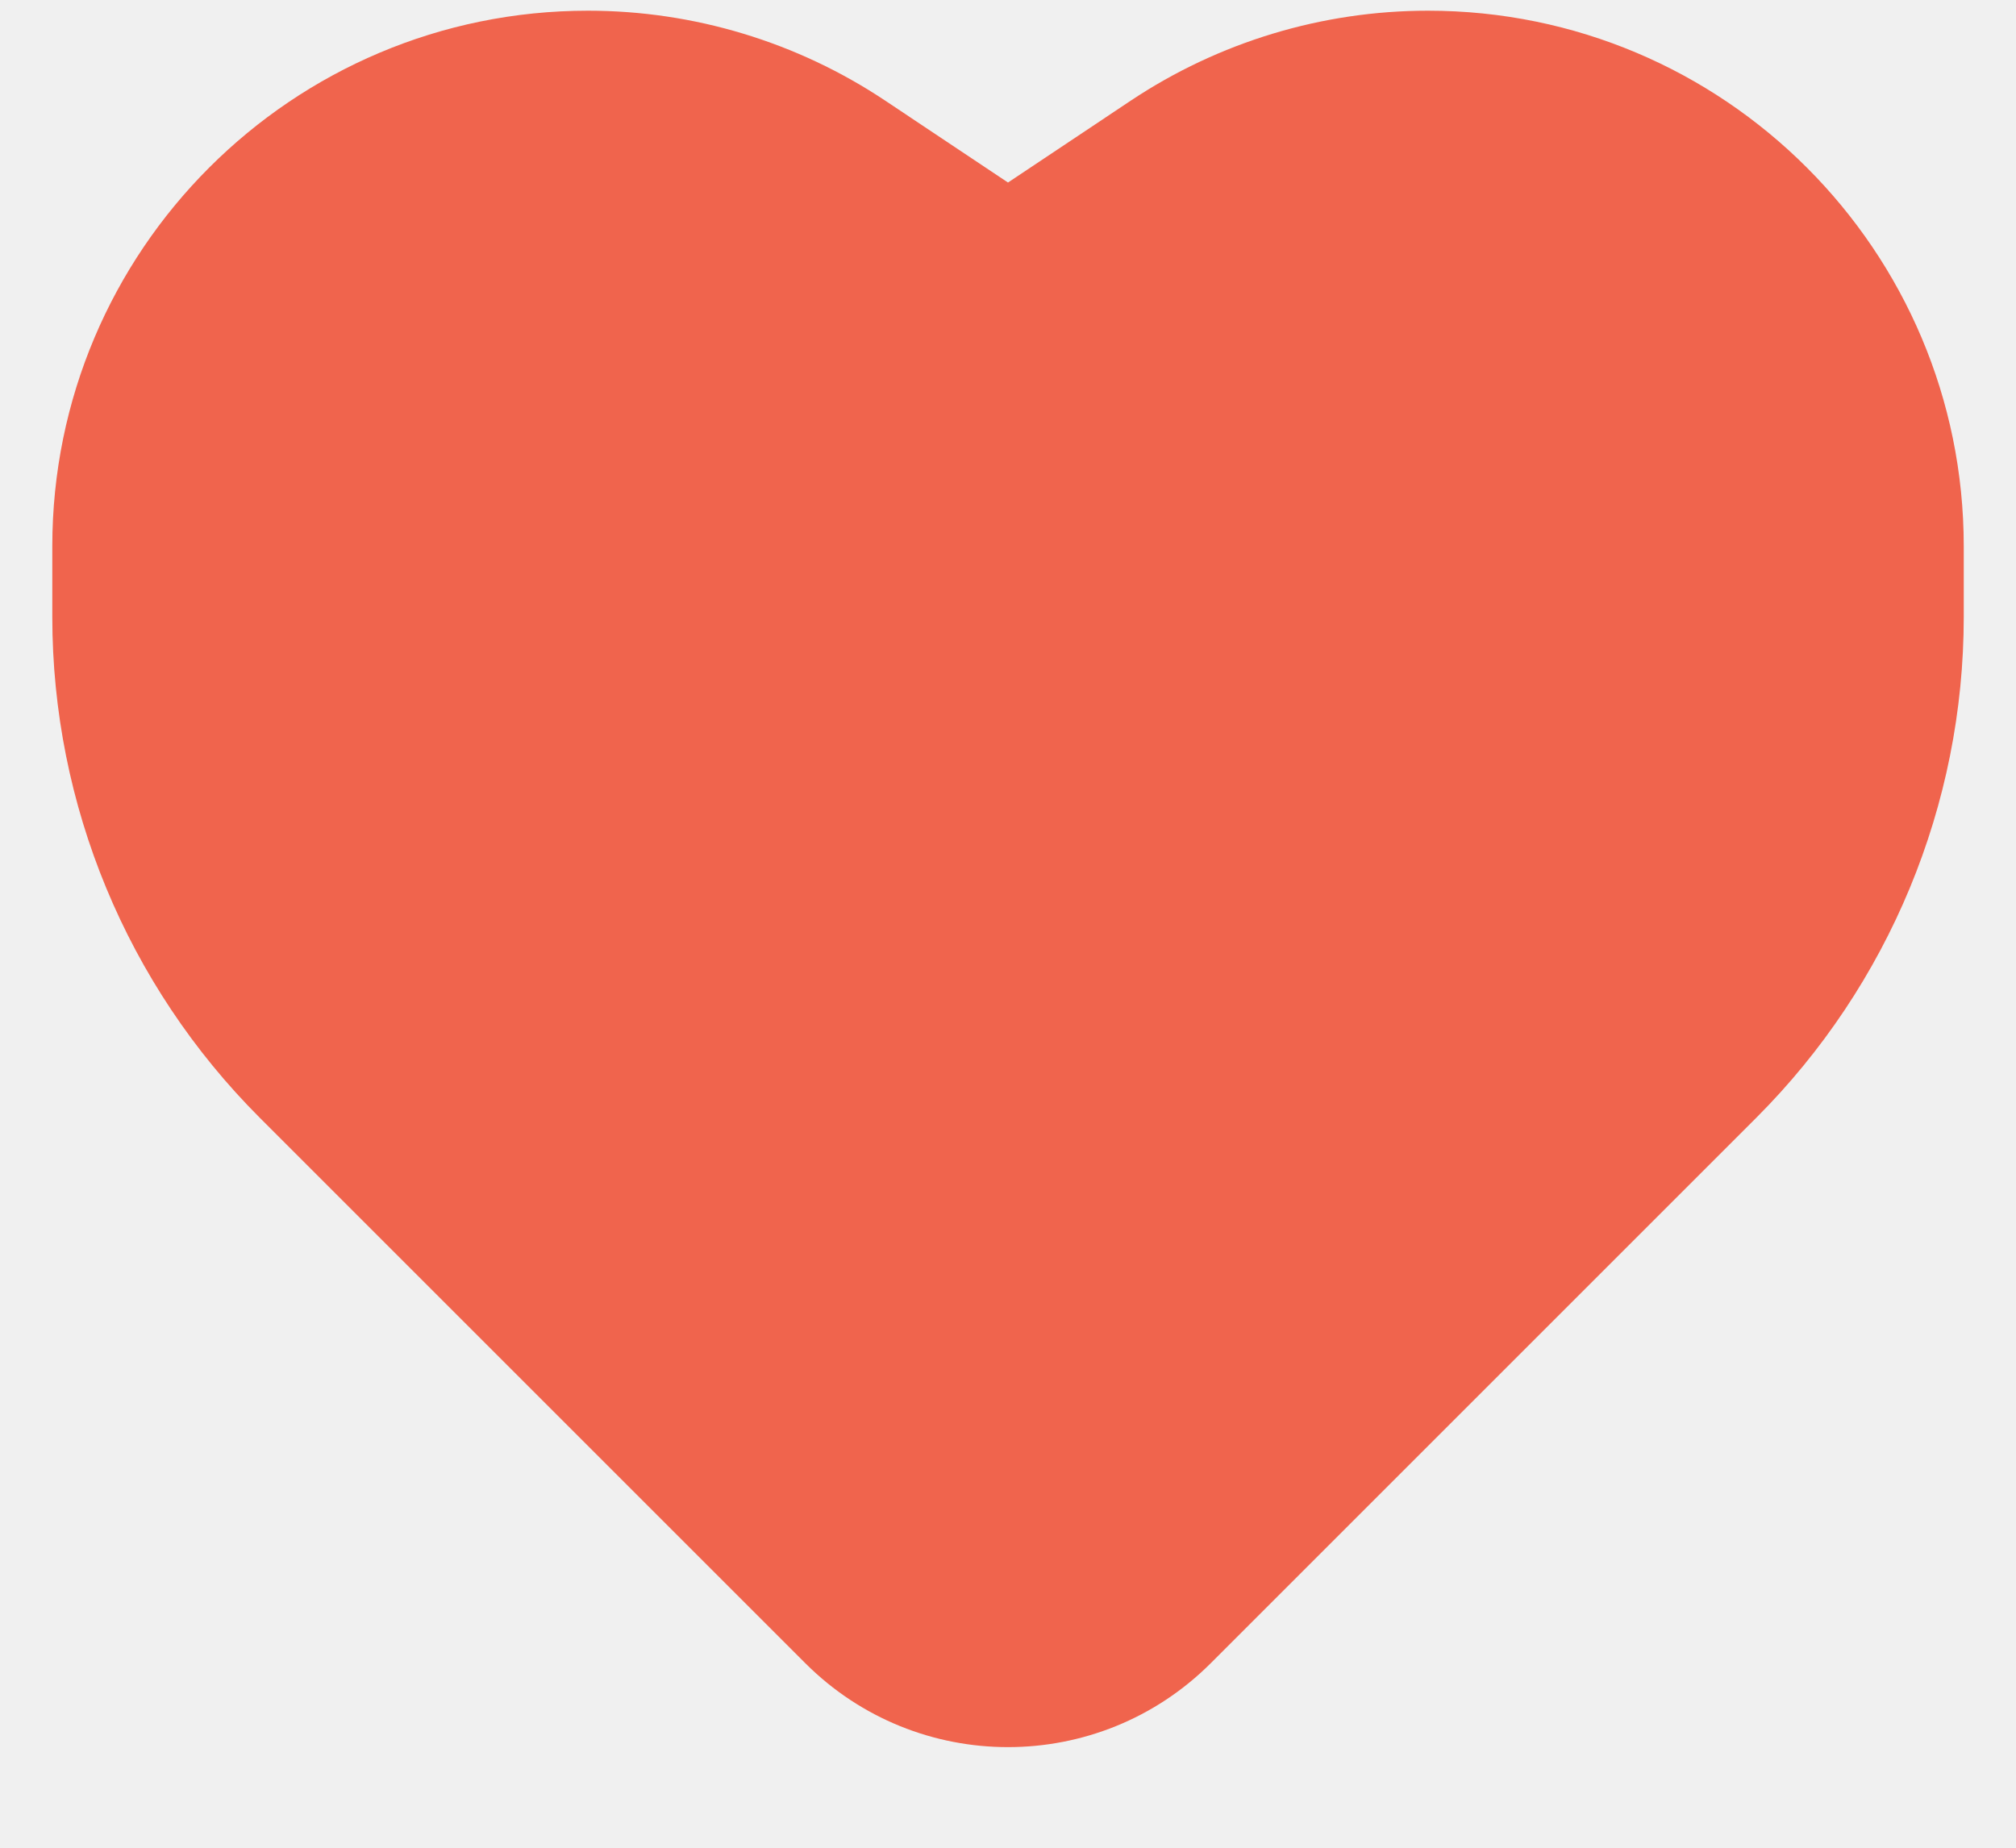
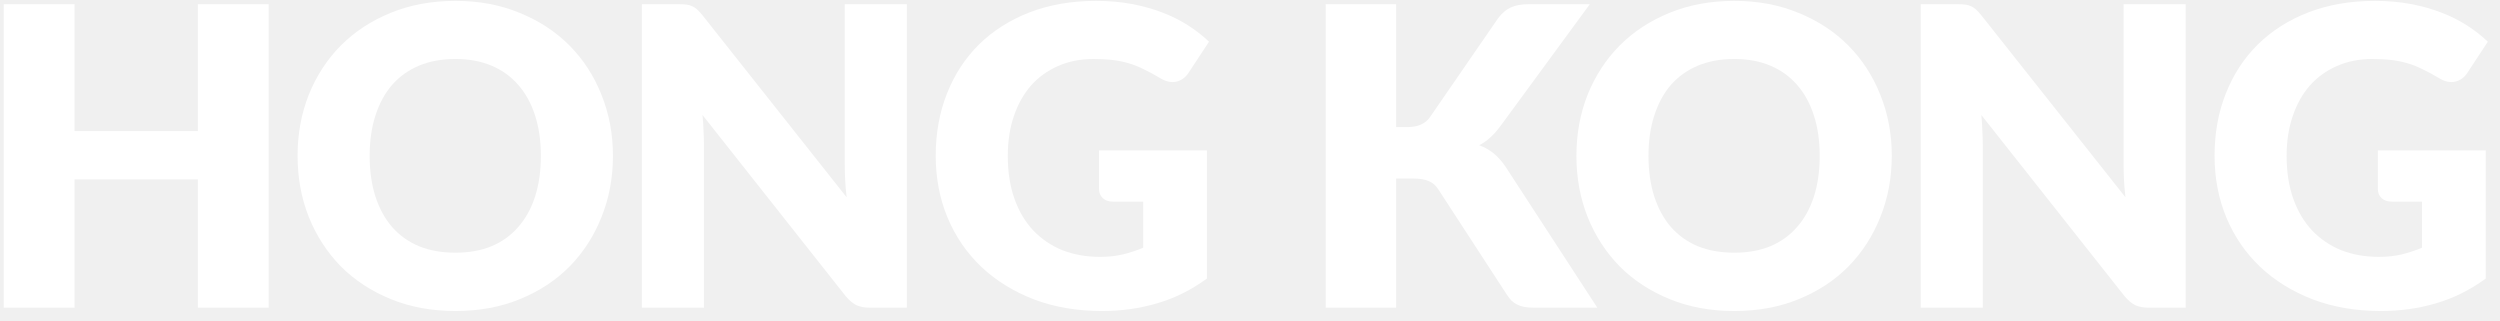
- <svg xmlns="http://www.w3.org/2000/svg" width="36" height="33" viewBox="0 0 36 33" fill="none">
-   <g clip-path="url(#clip0_2345_1122)">
-     <g clip-path="url(#clip1_2345_1122)">
-       <path fill-rule="evenodd" clip-rule="evenodd" d="M0.934 9.757C0.934 4.474 5.217 0.191 10.5 0.191C12.389 0.191 14.236 0.75 15.807 1.797L18 3.26L20.193 1.797C21.765 0.75 23.611 0.191 25.5 0.191C30.784 0.191 35.067 4.474 35.067 9.757V11.018C35.067 14.373 33.734 17.59 31.362 19.963L21.621 29.704C19.621 31.703 16.379 31.703 14.38 29.704L4.639 19.963C2.266 17.59 0.934 14.373 0.934 11.018V9.757Z" fill="#F0644D" />
-     </g>
+ <svg xmlns="http://www.w3.org/2000/svg" width="203" height="26" viewBox="0 0 203 26" fill="none">
+   <g clip-path="url(#clip0_2345_1125)">
+     <path d="M21.818 0.341V24.985H16.067V14.566H6.054V24.985H0.304V0.341H6.054V10.642H16.067V0.341H21.818Z" fill="white" />
+     <path d="M49.771 12.654C49.771 14.436 49.461 16.093 48.841 17.627C48.232 19.161 47.37 20.497 46.253 21.636C45.137 22.763 43.789 23.648 42.211 24.291C40.643 24.934 38.901 25.255 36.984 25.255C35.068 25.255 33.32 24.934 31.741 24.291C30.163 23.648 28.809 22.763 27.682 21.636C26.566 20.497 25.697 19.161 25.077 17.627C24.468 16.093 24.164 14.436 24.164 12.654C24.164 10.873 24.468 9.215 25.077 7.682C25.697 6.148 26.566 4.818 27.682 3.69C28.809 2.563 30.163 1.677 31.741 1.035C33.32 0.392 35.068 0.071 36.984 0.071C38.901 0.071 40.643 0.398 42.211 1.052C43.789 1.694 45.137 2.579 46.253 3.707C47.37 4.835 48.232 6.165 48.841 7.699C49.461 9.232 49.771 10.884 49.771 12.654ZM43.919 12.654C43.919 11.437 43.761 10.343 43.446 9.373C43.13 8.392 42.673 7.563 42.075 6.887C41.489 6.21 40.767 5.692 39.91 5.331C39.053 4.97 38.078 4.79 36.984 4.79C35.879 4.79 34.893 4.97 34.025 5.331C33.167 5.692 32.44 6.21 31.843 6.887C31.256 7.563 30.805 8.392 30.489 9.373C30.174 10.343 30.016 11.437 30.016 12.654C30.016 13.883 30.174 14.989 30.489 15.97C30.805 16.939 31.256 17.762 31.843 18.439C32.44 19.116 33.167 19.634 34.025 19.995C34.893 20.345 35.879 20.519 36.984 20.519C38.078 20.519 39.053 20.345 39.91 19.995C40.767 19.634 41.489 19.116 42.075 18.439C42.673 17.762 43.13 16.939 43.446 15.97C43.761 14.989 43.919 13.883 43.919 12.654Z" fill="white" />
+     <path d="M73.635 0.341V24.985H70.658C70.218 24.985 69.846 24.917 69.542 24.782C69.249 24.635 68.956 24.387 68.662 24.037L57.043 9.339C57.088 9.779 57.116 10.207 57.127 10.625C57.15 11.031 57.161 11.414 57.161 11.775V24.985H52.121V0.341H55.131C55.379 0.341 55.588 0.352 55.757 0.375C55.926 0.398 56.078 0.443 56.214 0.51C56.349 0.567 56.479 0.651 56.603 0.764C56.727 0.877 56.868 1.029 57.026 1.221L68.747 16.02C68.691 15.547 68.651 15.09 68.629 14.65C68.606 14.199 68.595 13.776 68.595 13.382V0.341H73.635Z" fill="white" />
+     <path d="M89.241 12.215H98.002V22.617C96.74 23.541 95.392 24.212 93.96 24.629C92.539 25.047 91.051 25.255 89.495 25.255C87.465 25.255 85.616 24.939 83.947 24.308C82.29 23.665 80.869 22.786 79.685 21.669C78.501 20.542 77.588 19.211 76.945 17.678C76.302 16.133 75.981 14.459 75.981 12.654C75.981 10.816 76.285 9.131 76.894 7.597C77.503 6.052 78.371 4.722 79.499 3.606C80.638 2.489 82.008 1.621 83.609 1.001C85.221 0.381 87.02 0.071 89.004 0.071C90.03 0.071 90.995 0.155 91.897 0.324C92.799 0.493 93.627 0.725 94.383 1.018C95.15 1.311 95.849 1.66 96.48 2.066C97.112 2.472 97.675 2.912 98.172 3.386L96.514 5.906C96.255 6.3 95.916 6.543 95.499 6.633C95.093 6.723 94.653 6.622 94.18 6.329C93.729 6.058 93.3 5.827 92.894 5.635C92.5 5.432 92.094 5.269 91.677 5.145C91.26 5.021 90.82 4.93 90.357 4.874C89.895 4.818 89.376 4.79 88.801 4.79C87.73 4.79 86.766 4.981 85.909 5.365C85.052 5.737 84.319 6.267 83.71 6.954C83.113 7.642 82.65 8.471 82.323 9.441C81.996 10.399 81.833 11.47 81.833 12.654C81.833 13.962 82.013 15.124 82.374 16.139C82.735 17.154 83.242 18.01 83.896 18.709C84.562 19.409 85.351 19.944 86.264 20.316C87.189 20.677 88.209 20.858 89.326 20.858C90.013 20.858 90.634 20.79 91.186 20.655C91.75 20.519 92.297 20.339 92.827 20.113V16.375H90.391C90.03 16.375 89.749 16.28 89.546 16.088C89.343 15.896 89.241 15.654 89.241 15.361V12.215Z" fill="white" />
+     <path d="M113.364 10.32H114.277C115.123 10.32 115.731 10.055 116.104 9.525L121.651 1.474C121.978 1.046 122.328 0.753 122.7 0.595C123.083 0.426 123.557 0.341 124.121 0.341H129.093L121.787 10.303C121.268 10.991 120.71 11.487 120.112 11.792C120.541 11.95 120.93 12.169 121.279 12.451C121.629 12.733 121.956 13.1 122.26 13.551L129.702 24.985H124.594C124.267 24.985 123.985 24.962 123.749 24.917C123.523 24.872 123.326 24.804 123.157 24.714C122.988 24.624 122.841 24.517 122.717 24.393C122.593 24.257 122.474 24.105 122.362 23.936L116.78 15.361C116.577 15.045 116.318 14.825 116.002 14.701C115.698 14.566 115.28 14.498 114.751 14.498H113.364V24.985H107.647V0.341H113.364V10.32Z" fill="white" />
+     <path d="M153.613 12.654C153.613 14.436 153.302 16.093 152.682 17.627C152.073 19.161 151.211 20.497 150.094 21.636C148.978 22.763 147.631 23.648 146.052 24.291C144.485 24.934 142.743 25.255 140.826 25.255C138.909 25.255 137.161 24.934 135.582 24.291C134.004 23.648 132.651 22.763 131.523 21.636C130.407 20.497 129.539 19.161 128.918 17.627C128.31 16.093 128.005 14.436 128.005 12.654C128.005 10.873 128.31 9.215 128.918 7.682C129.539 6.148 130.407 4.818 131.523 3.69C132.651 2.563 134.004 1.677 135.582 1.035C137.161 0.392 138.909 0.071 140.826 0.071C142.743 0.071 144.485 0.398 146.052 1.052C147.631 1.694 148.978 2.579 150.094 3.707C151.211 4.835 152.073 6.165 152.682 7.699C153.302 9.232 153.613 10.884 153.613 12.654ZM147.76 12.654C147.76 11.437 147.603 10.343 147.287 9.373C146.971 8.392 146.514 7.563 145.917 6.887C145.33 6.21 144.609 5.692 143.752 5.331C142.895 4.97 141.919 4.79 140.826 4.79C139.721 4.79 138.734 4.97 137.866 5.331C137.009 5.692 136.282 6.21 135.684 6.887C135.098 7.563 134.647 8.392 134.331 9.373C134.015 10.343 133.857 11.437 133.857 12.654C133.857 13.883 134.015 14.989 134.331 15.97C134.647 16.939 135.098 17.762 135.684 18.439C136.282 19.116 137.009 19.634 137.866 19.995C138.734 20.345 139.721 20.519 140.826 20.519C141.919 20.519 142.895 20.345 143.752 19.995C144.609 19.634 145.33 19.116 145.917 18.439C146.514 17.762 146.971 16.939 147.287 15.97C147.603 14.989 147.76 13.883 147.76 12.654Z" fill="white" />
+     <path d="M177.476 0.341V24.985H174.499C174.06 24.985 173.688 24.917 173.383 24.782C173.09 24.635 172.797 24.387 172.504 24.037L160.884 9.339C160.929 9.779 160.957 10.207 160.968 10.625C160.991 11.031 161.002 11.414 161.002 11.775V24.985H155.962V0.341H158.973C159.221 0.341 159.429 0.352 159.598 0.375C159.768 0.398 159.92 0.443 160.055 0.51C160.19 0.567 160.32 0.651 160.444 0.764C160.568 0.877 160.709 1.029 160.867 1.221L172.588 16.02C172.532 15.547 172.492 15.09 172.47 14.65C172.447 14.199 172.436 13.776 172.436 13.382V0.341H177.476Z" fill="white" />
+     <path d="M193.082 12.215H201.844V22.617C200.581 23.541 199.233 24.212 197.801 24.629C196.381 25.047 194.892 25.255 193.336 25.255C191.306 25.255 189.457 24.939 187.788 24.308C186.131 23.665 184.71 22.786 183.526 21.669C182.342 20.542 181.429 19.211 180.786 17.678C180.143 16.133 179.822 14.459 179.822 12.654C179.822 10.816 180.126 9.131 180.735 7.597C181.344 6.052 182.212 4.722 183.34 3.606C184.479 2.489 185.849 1.621 187.45 1.001C189.063 0.381 190.861 0.071 192.846 0.071C193.872 0.071 194.836 0.155 195.738 0.324C196.64 0.493 197.469 0.725 198.224 1.018C198.991 1.311 199.69 1.66 200.322 2.066C200.953 2.472 201.517 2.912 202.013 3.386L200.355 5.906C200.096 6.3 199.758 6.543 199.341 6.633C198.935 6.723 198.495 6.622 198.021 6.329C197.57 6.058 197.142 5.827 196.736 5.635C196.341 5.432 195.935 5.269 195.518 5.145C195.101 5.021 194.661 4.93 194.199 4.874C193.736 4.818 193.218 4.79 192.643 4.79C191.571 4.79 190.607 4.981 189.75 5.365C188.893 5.737 188.161 6.267 187.552 6.954C186.954 7.642 186.492 8.471 186.165 9.441C185.838 10.399 185.674 11.47 185.674 12.654C185.674 13.962 185.855 15.124 186.215 16.139C186.576 17.154 187.084 18.01 187.738 18.709C188.403 19.409 189.192 19.944 190.106 20.316C191.03 20.677 192.051 20.858 193.167 20.858C193.855 20.858 194.475 20.79 195.027 20.655C195.591 20.519 196.138 20.339 196.668 20.113V16.375H194.233C193.872 16.375 193.59 16.28 193.387 16.088C193.184 15.896 193.082 15.654 193.082 15.361V12.215Z" fill="white" />
  </g>
  <defs>
-     <clipPath id="clip0_2345_1122">
-       <rect width="35.84" height="32" fill="white" transform="translate(0.0800781 0.0834961)" />
-     </clipPath>
-     <clipPath id="clip1_2345_1122">
-       <rect width="35.84" height="32" fill="white" transform="translate(0.0800781 0.0834961)" />
+     <clipPath id="clip0_2345_1125">
+       <rect width="201.709" height="25.185" fill="white" transform="translate(0.303711 0.0705566)" />
    </clipPath>
  </defs>
</svg>
